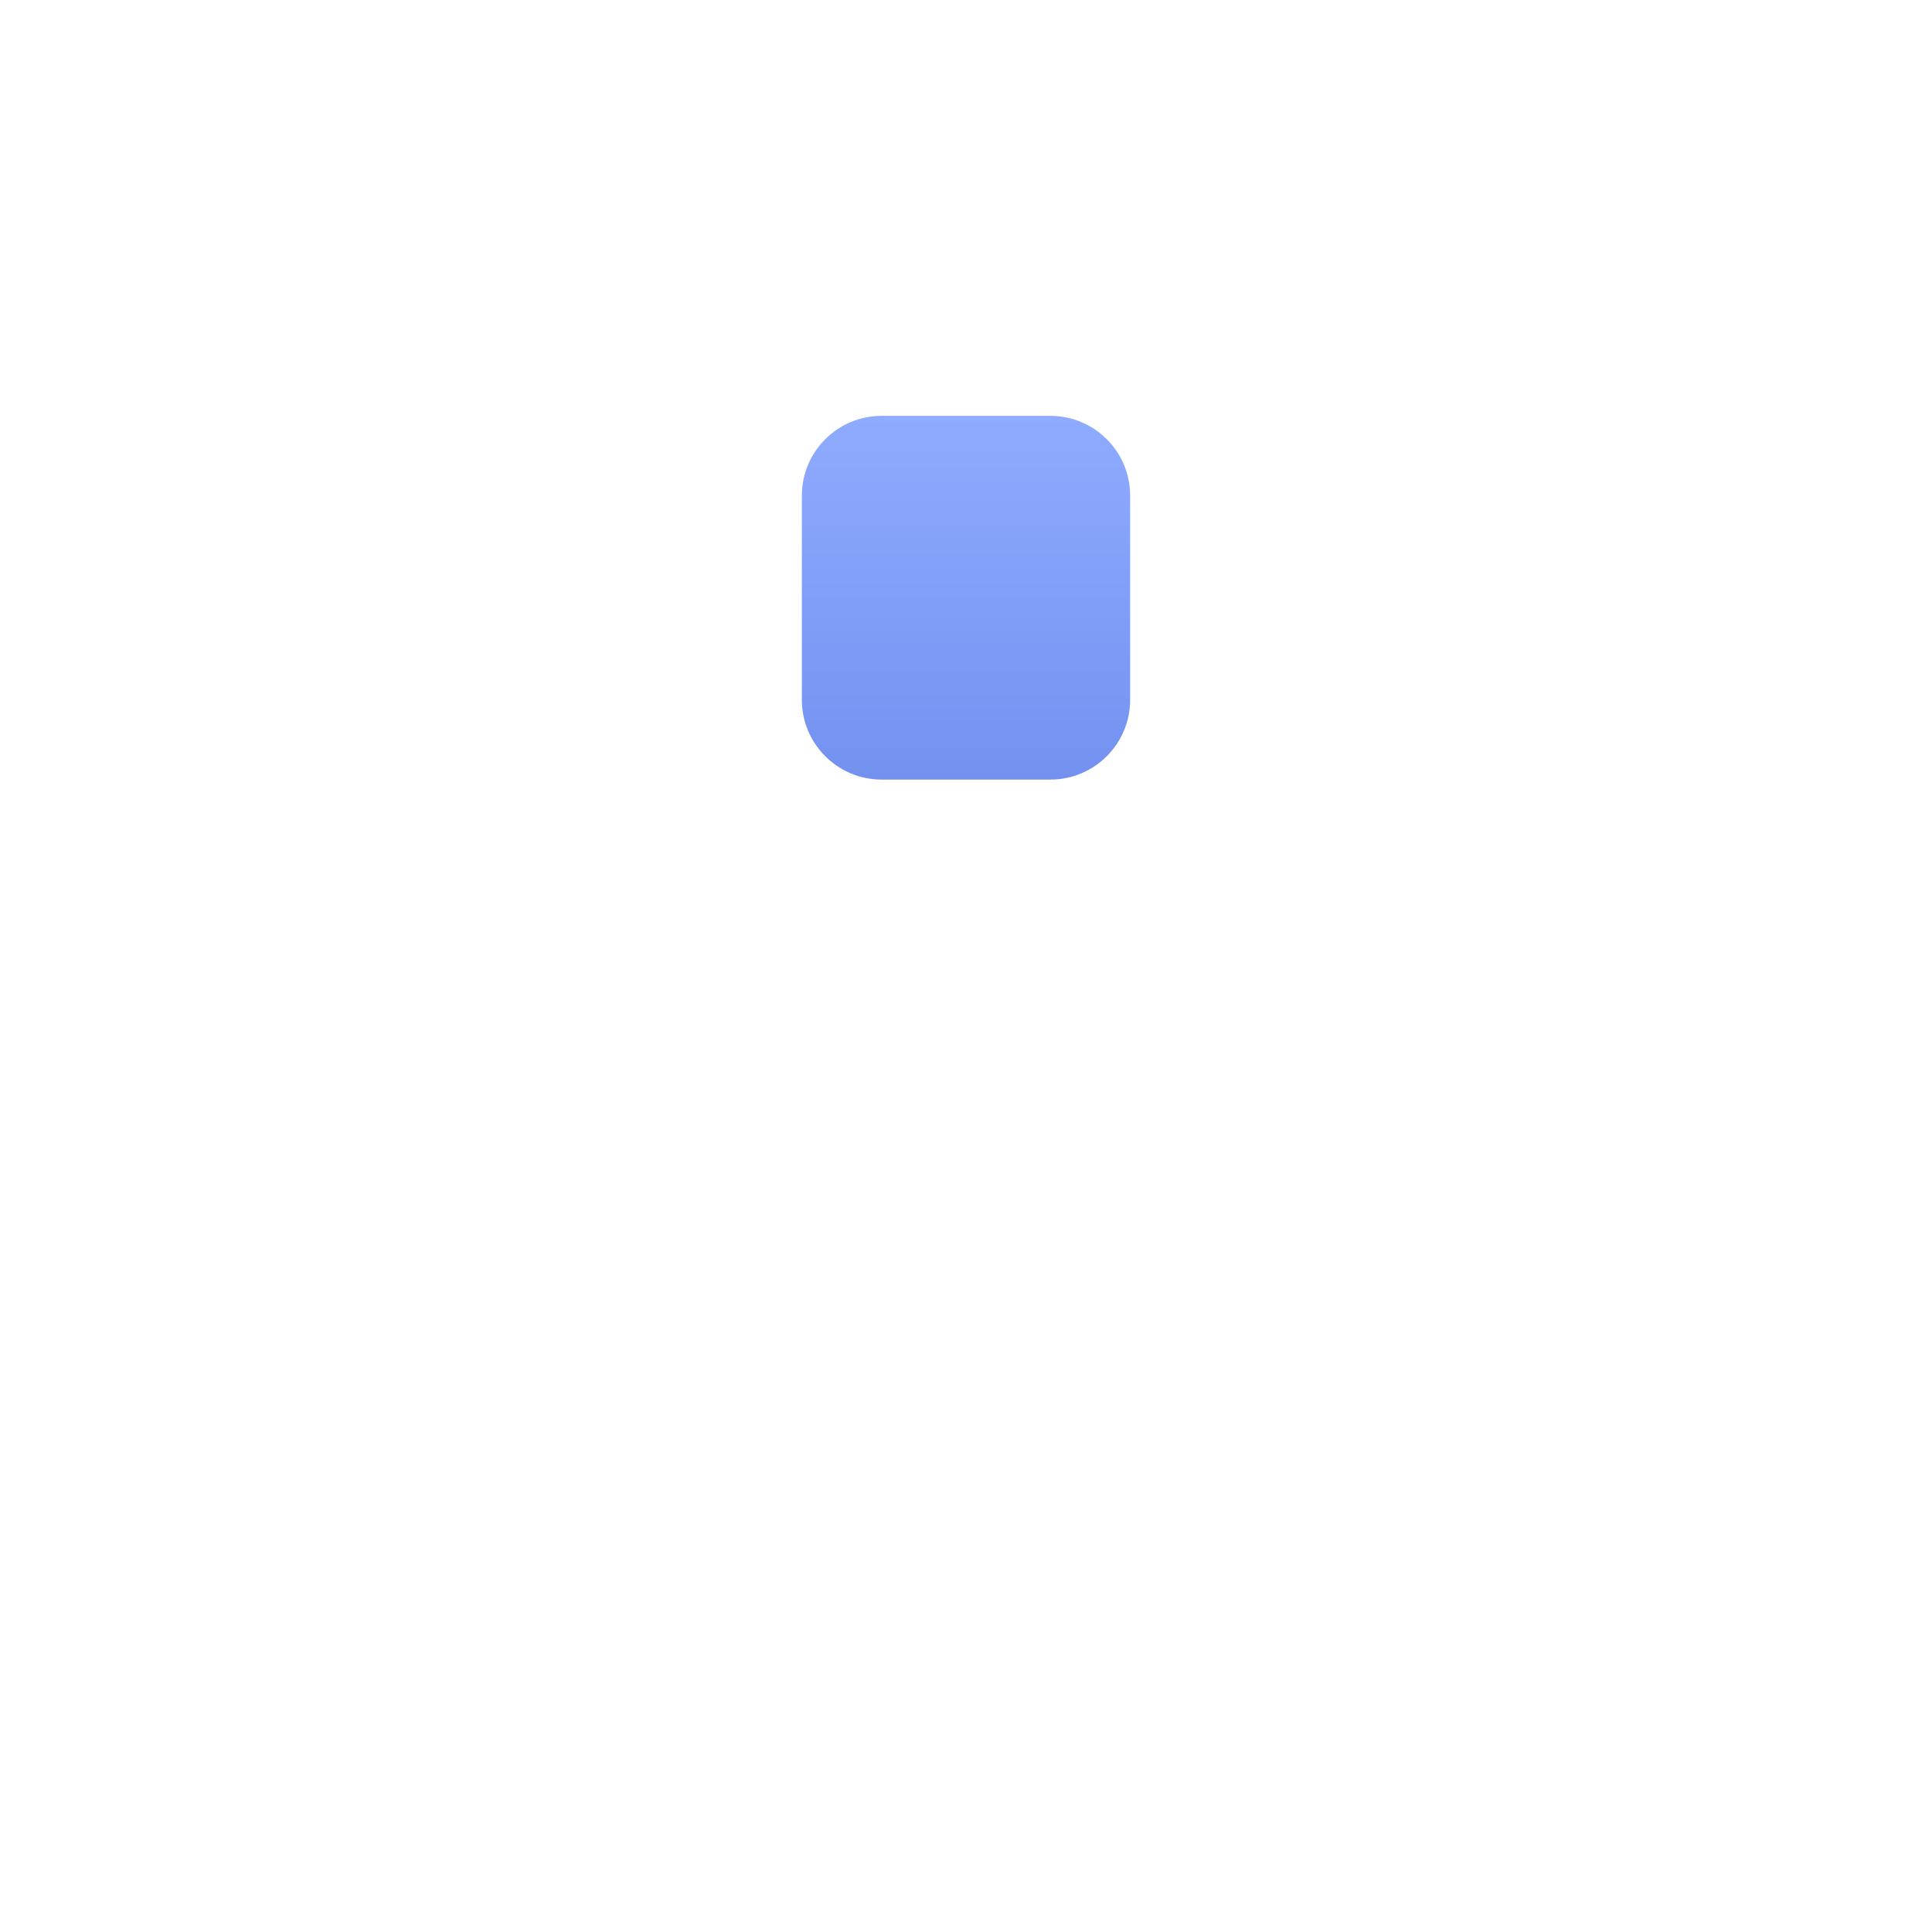
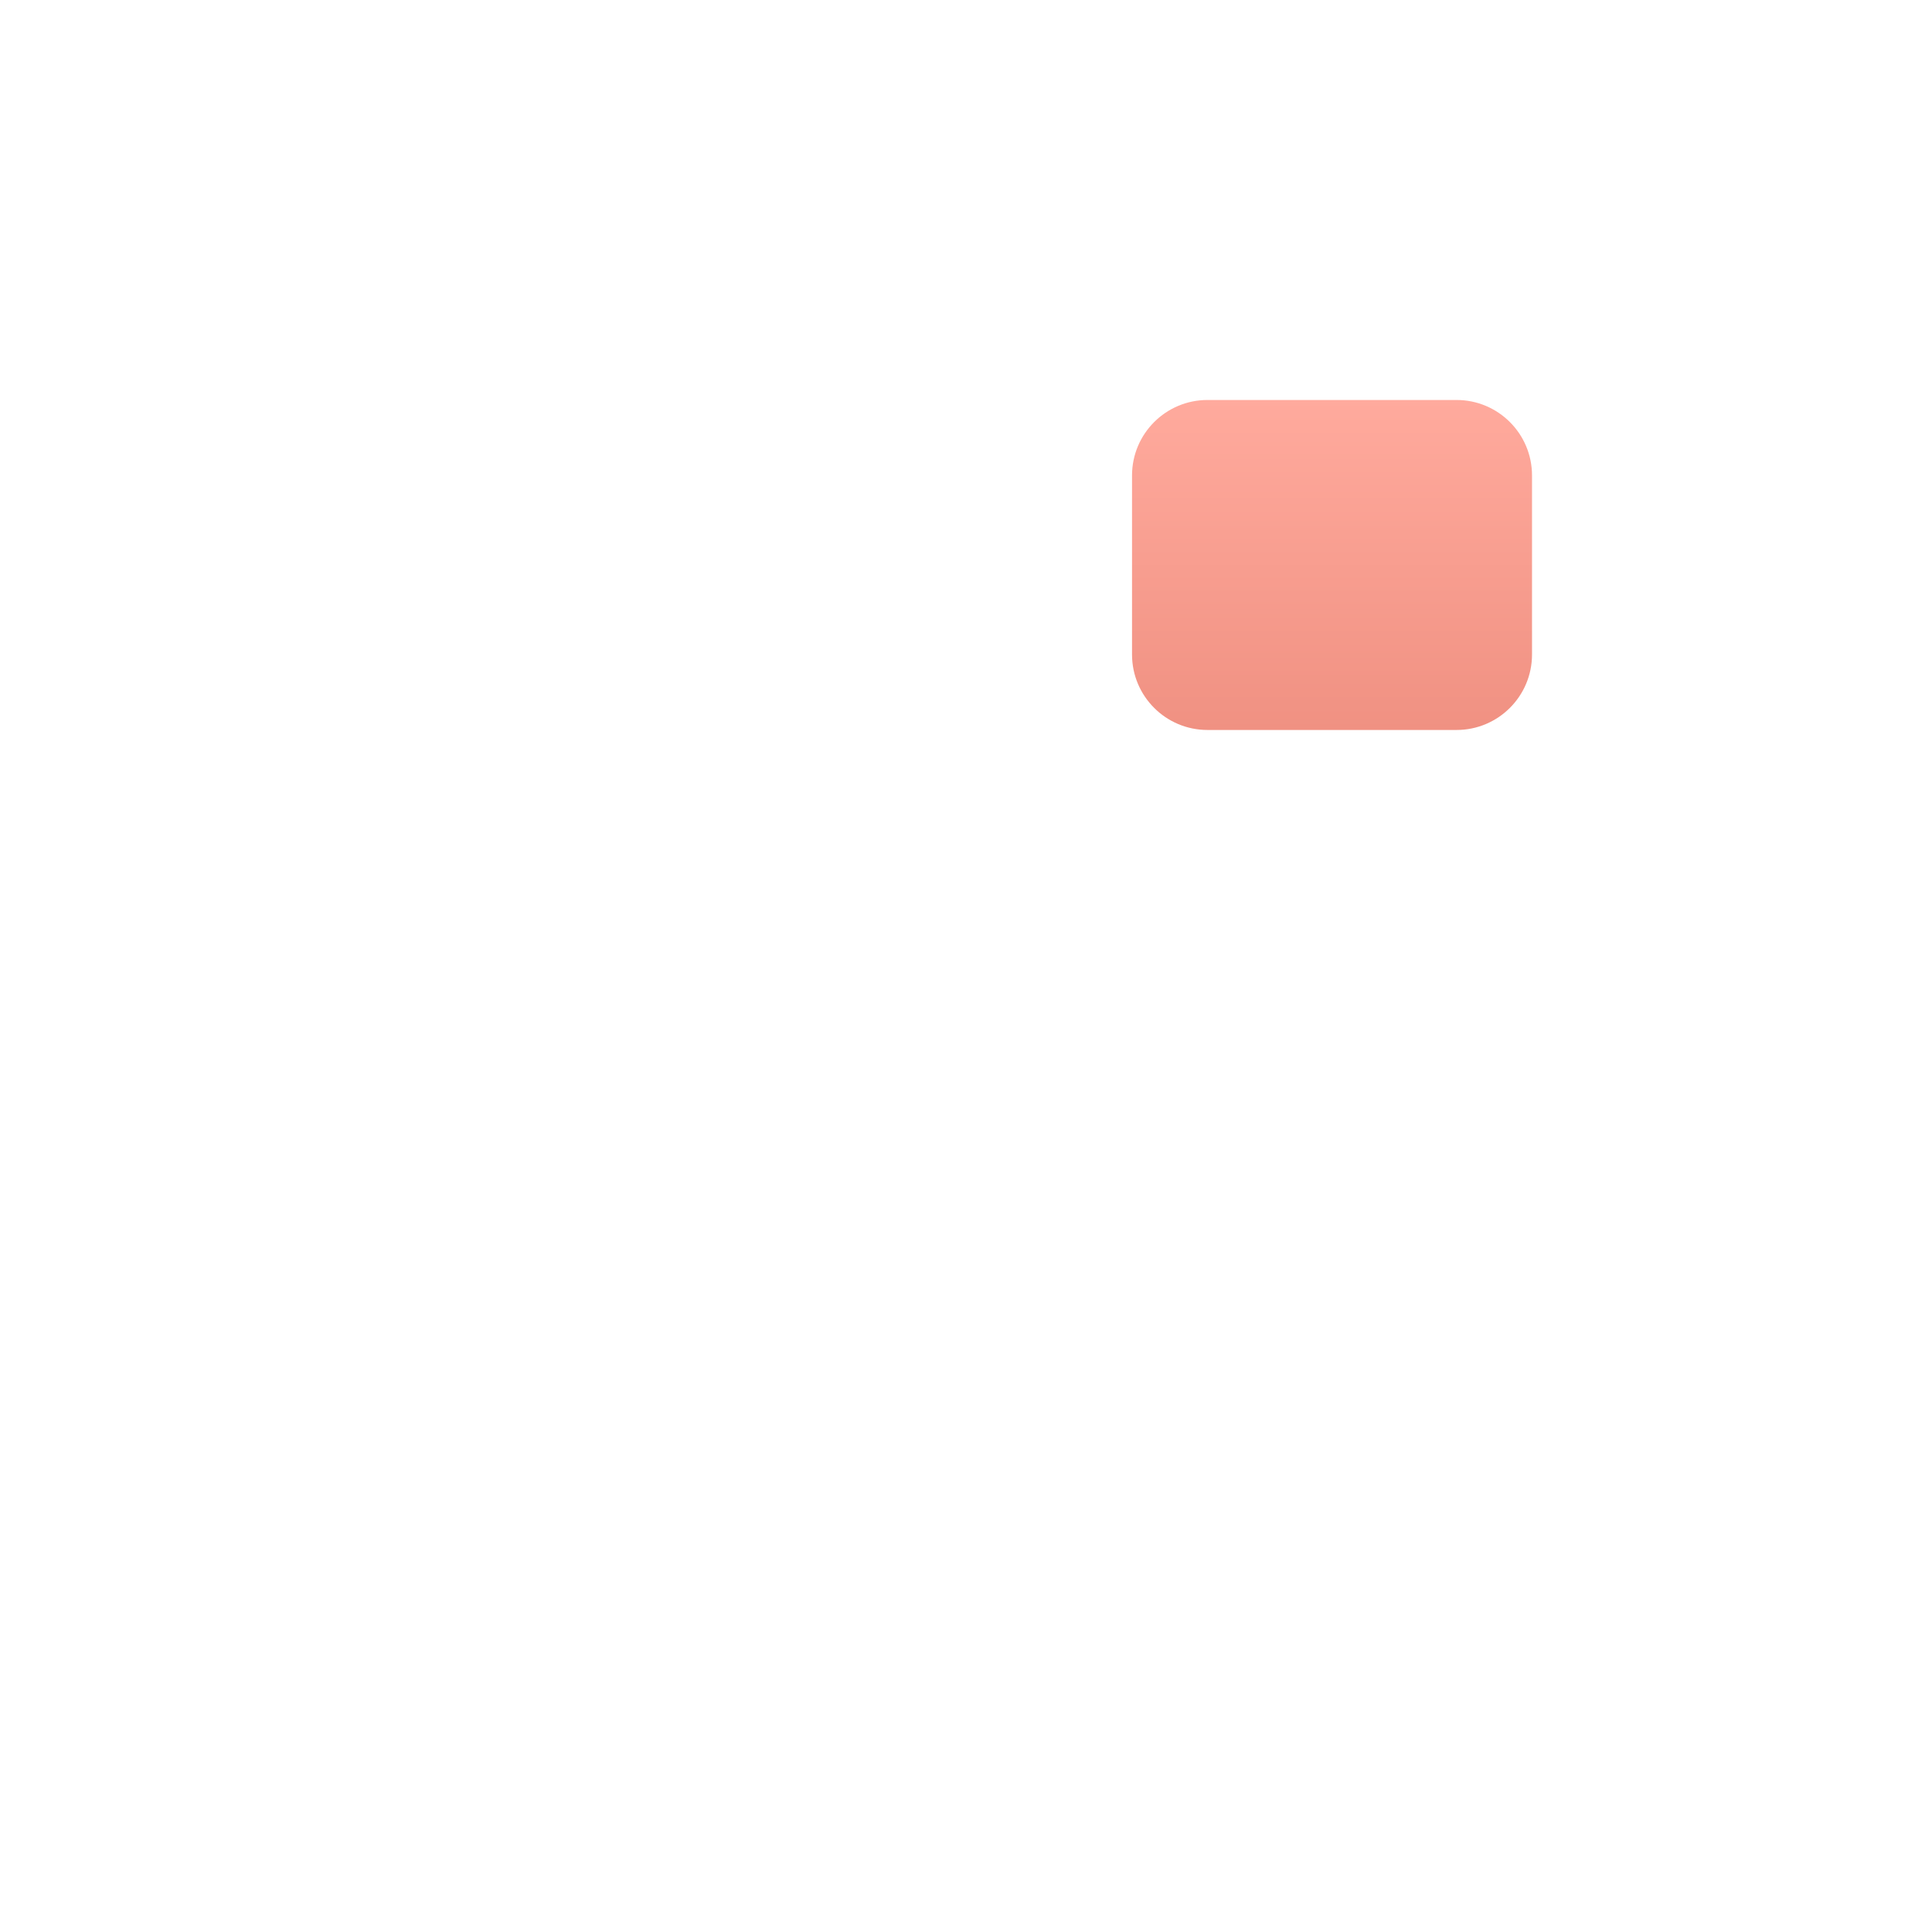
<svg xmlns="http://www.w3.org/2000/svg" viewBox="0 0 1024 1024" width="1024" height="1024">
  <defs>
    <linearGradient id="g" x1="0" y1="0" x2="0" y2="1">
-       <stop stop-color="#8fabff" />
-       <stop offset="1" stop-color="#7392f0" />
+       <stop stop-color="#ffaa9d" />
+       <stop offset="1" stop-color="#f09182" />
    </linearGradient>
  </defs>
-   <rect x="425.0" y="220.4" width="174.0" height="192.8" rx="42.3" fill="url(#g)" />
+   <rect x="600.0" y="212.0" width="212.0" height="174.9" rx="40" fill="url(#g)" />
</svg>
